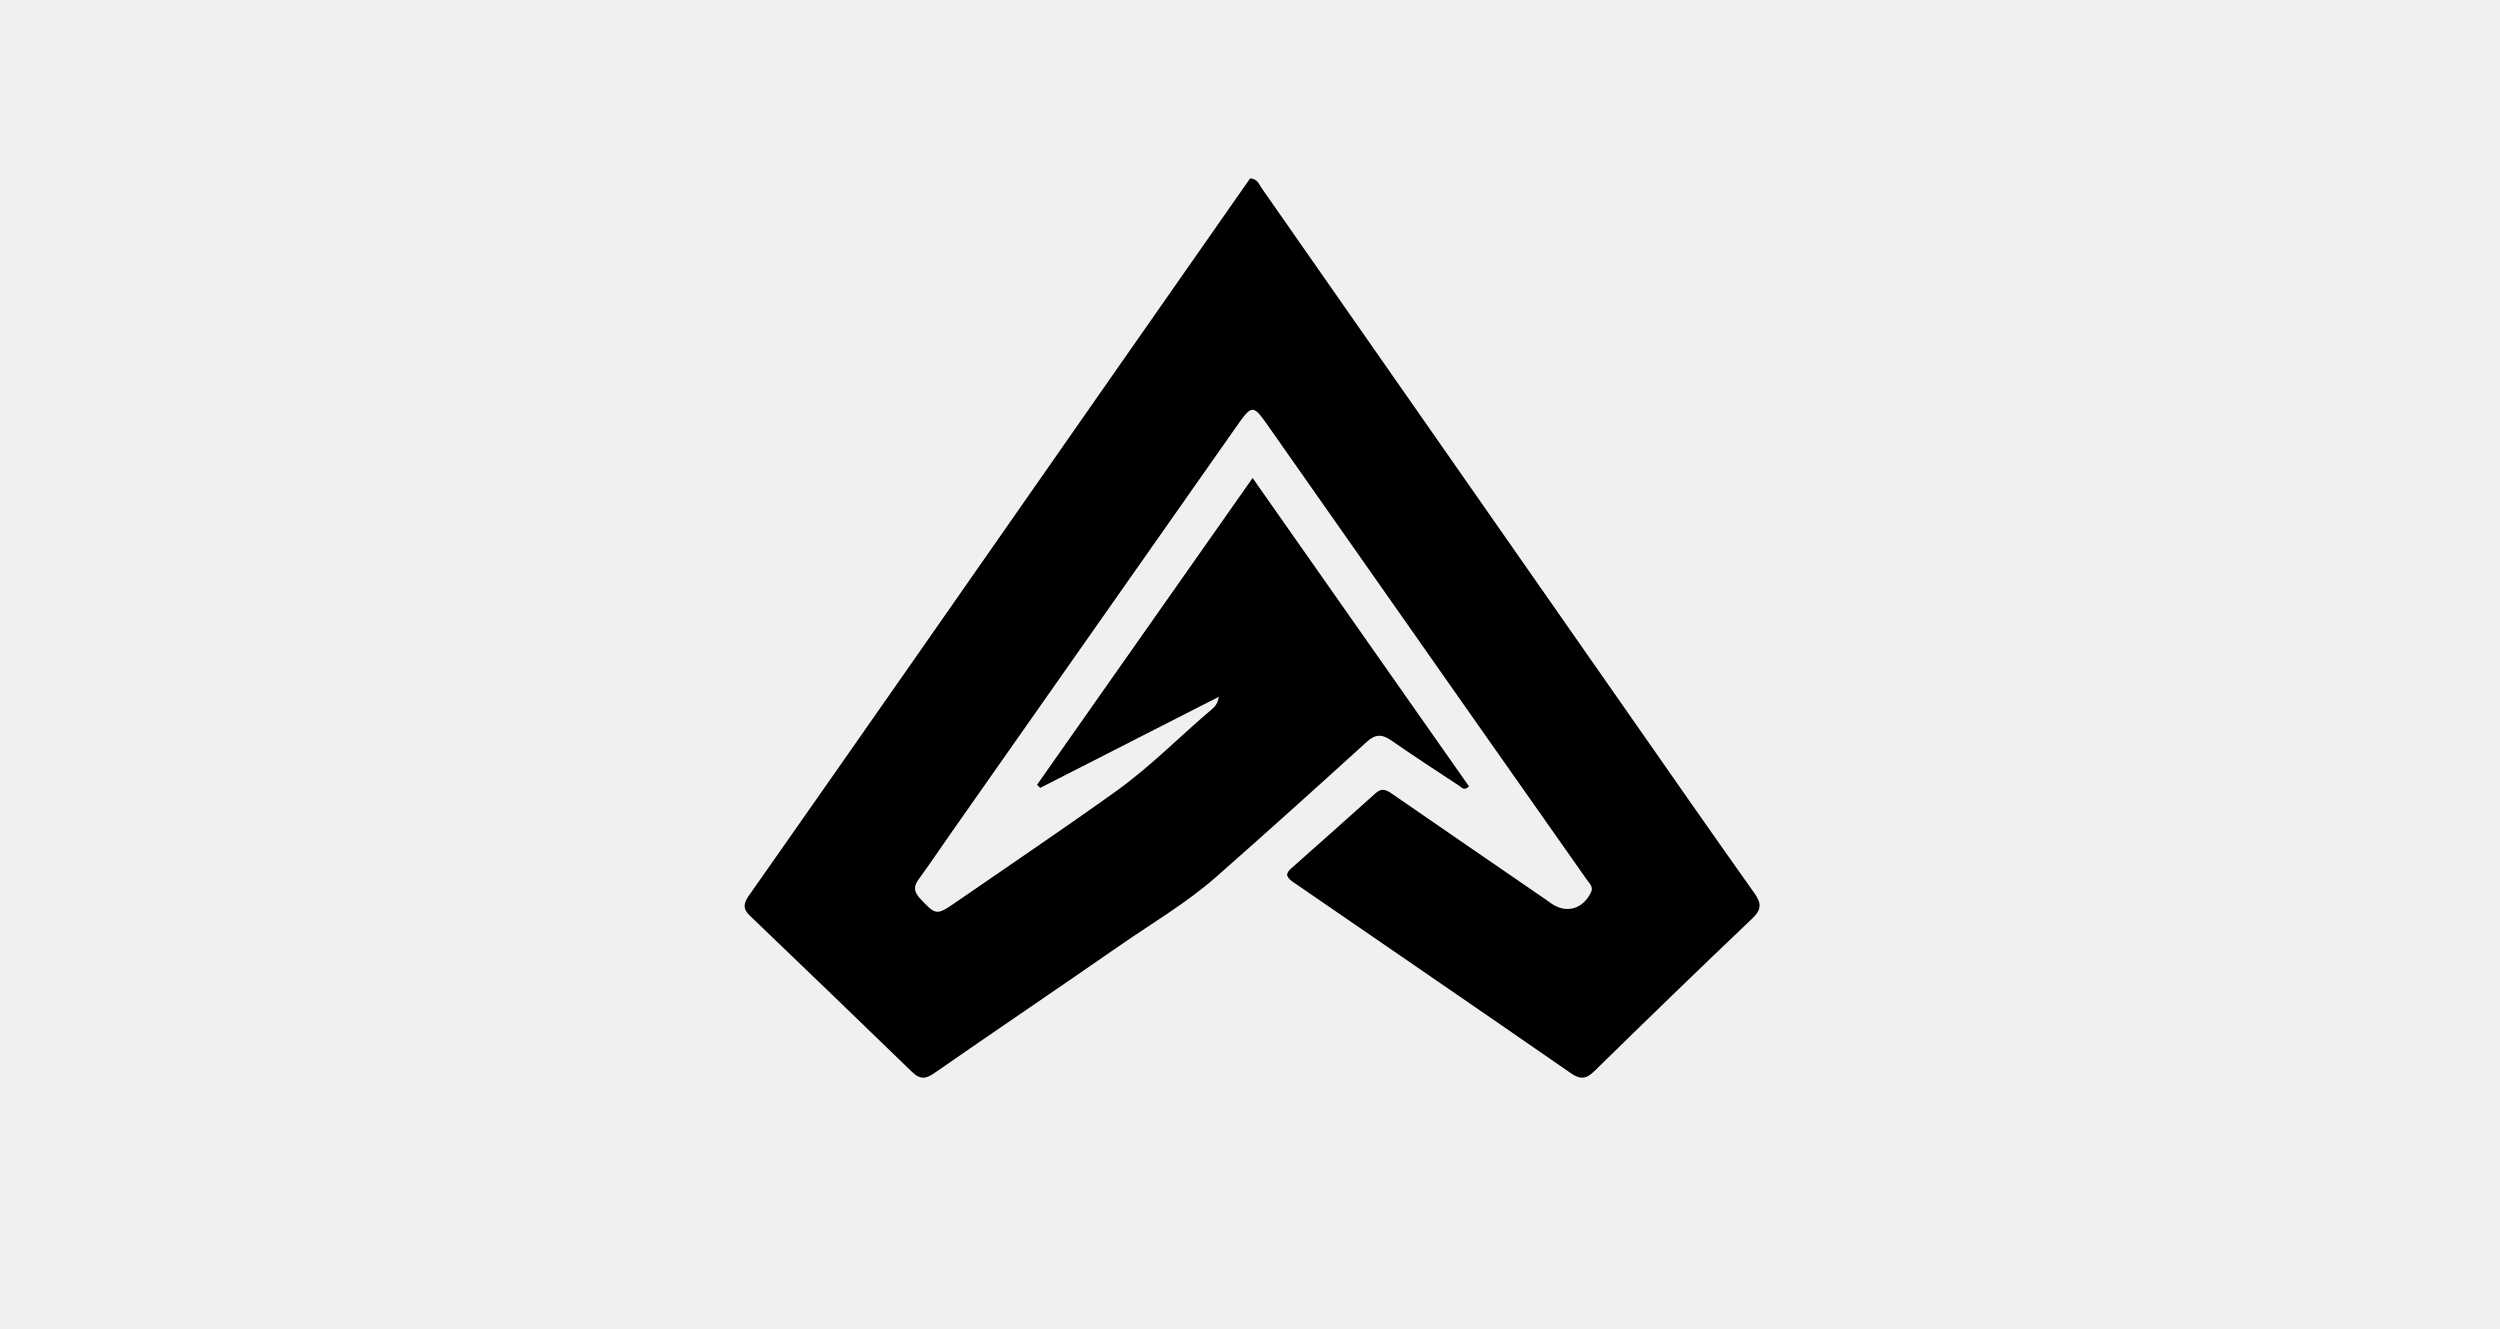
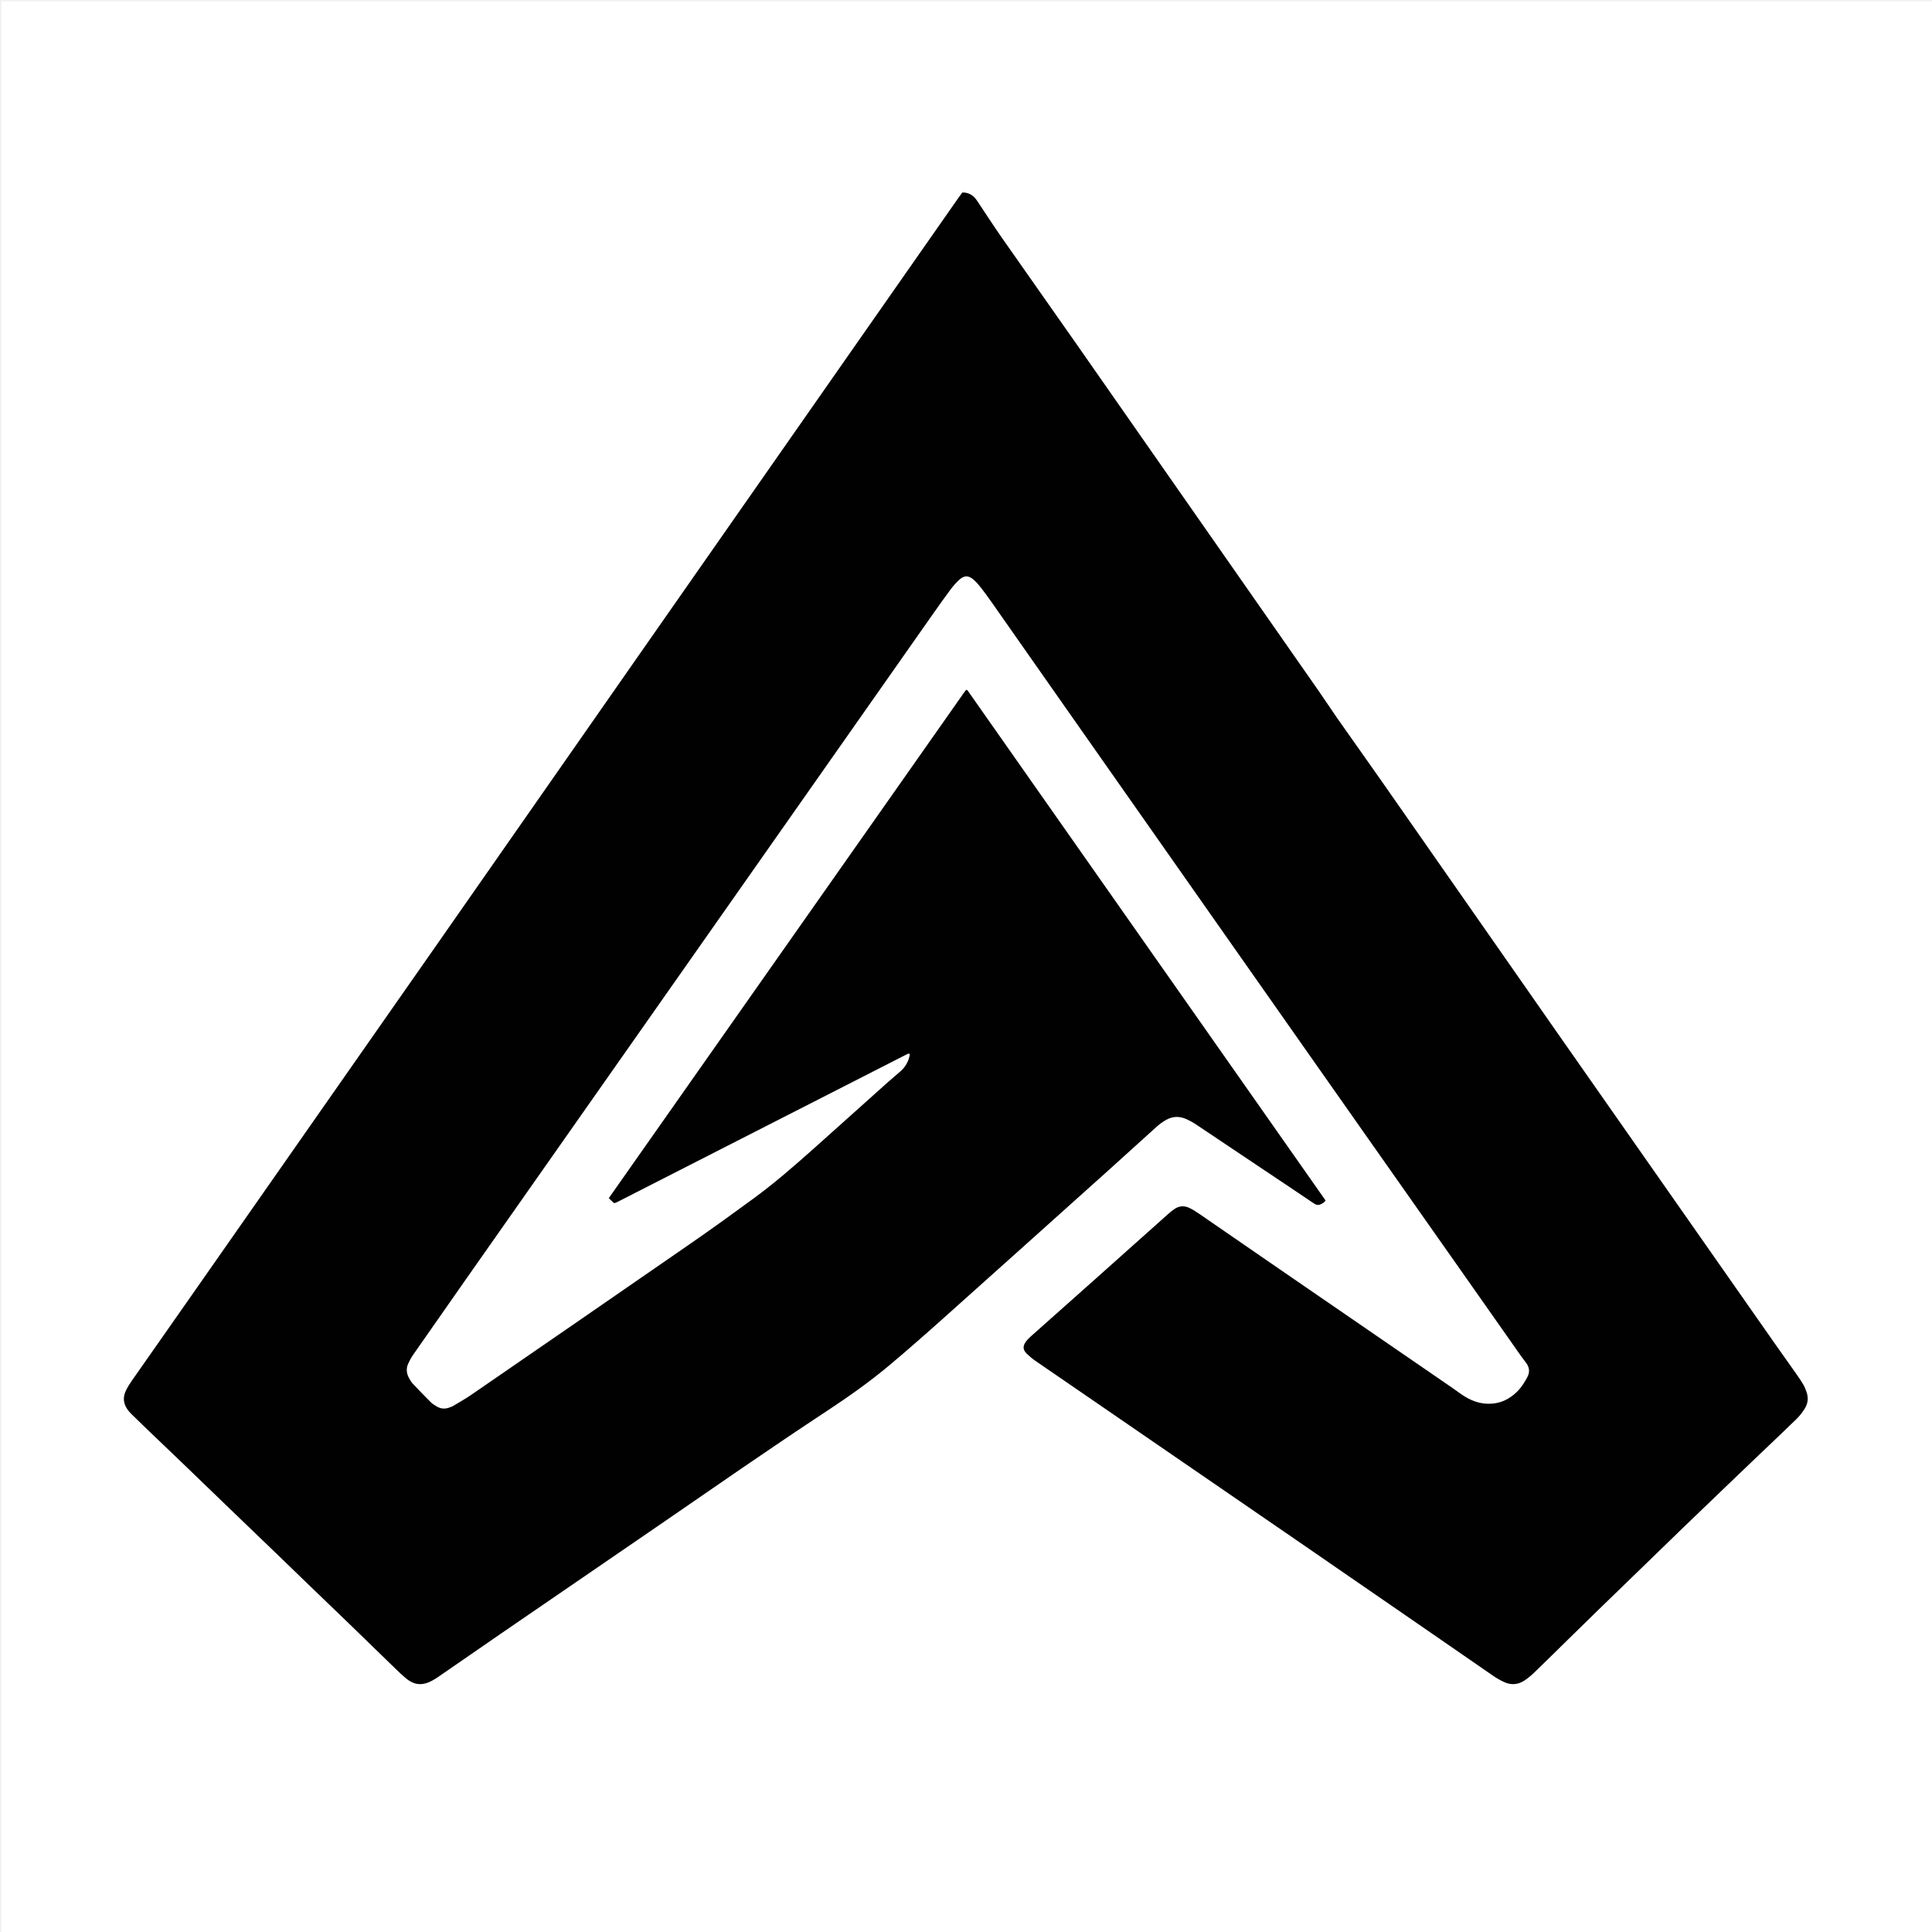
- <svg xmlns="http://www.w3.org/2000/svg" version="1.1" id="Layer_1" x="0px" y="0px" width="100%" viewBox="0 0 1024 544" enable-background="new 0 0 1024 544" xml:space="preserve">
-   <path fill="#000000" opacity="1" stroke="none" d=" M453.629,156.653   C473.288,128.532 492.737,100.703 512.037,73.089   C515.097,73.221 515.661,75.456 516.738,76.999   C567.196,149.247 617.617,221.522 668.06,293.78   C684.844,317.822 701.591,341.89 718.566,365.797   C721.496,369.925 721.643,372.49 717.741,376.2   C696.009,396.863 674.489,417.75 653.058,438.725   C649.707,442.004 647.32,442.278 643.363,439.537   C605.98,413.635 568.448,387.951 530.971,362.185   C529.49,361.166 527.799,360.292 527.183,358.435   C527.286,357.085 528.203,356.298 529.061,355.534   C540.507,345.341 552.02,335.222 563.391,324.945   C565.833,322.738 567.613,323.371 569.942,324.98   C591.046,339.562 612.207,354.062 633.349,368.589   C634.035,369.06 634.697,369.566 635.38,370.043   C641.545,374.344 648.396,372.392 651.689,365.447   C652.722,363.27 651.129,361.975 650.133,360.556   C634.728,338.602 619.27,316.685 603.854,294.739   C575.989,255.068 548.124,215.399 520.305,175.696   C512.989,165.253 513.1,165.219 505.803,175.618   C467.043,230.843 428.264,286.055 389.499,341.276   C385.096,347.548 380.843,353.926 376.317,360.107   C374.166,363.044 374.259,365.215 376.791,367.946   C383.172,374.829 383.586,375.035 391.12,369.838   C413.198,354.605 435.452,339.618 457.251,323.996   C471.338,313.901 483.491,301.397 496.722,290.219   C497.957,289.175 498.841,287.715 499.242,285.401   C474.847,297.841 450.451,310.282 426.055,322.722   C425.629,322.296 425.204,321.87 424.778,321.443   C453.964,279.906 483.15,238.368 513.065,195.793   C543.017,238.475 572.381,280.319 601.709,322.111   C599.693,324.048 598.744,322.551 597.789,321.921   C588.472,315.778 579.098,309.714 569.949,303.329   C566.219,300.726 563.477,300.551 559.918,303.782   C539.449,322.369 518.918,340.892 498.164,359.161   C486.008,369.861 471.975,378.05 458.712,387.257   C433.397,404.831 407.858,422.082 382.536,439.648   C379.025,442.083 376.698,442.097 373.609,439.098   C351.491,417.628 329.267,396.266 307.018,374.931   C304.272,372.298 304.524,370.017 306.574,367.096   C329.256,334.78 351.874,302.419 374.483,270.05   C400.809,232.358 427.108,194.647 453.629,156.653  z" />
+ <svg xmlns="http://www.w3.org/2000/svg" version="1.1" id="Layer_1" x="0px" y="0px" width="100%" viewBox="0 0 5963 5964" enable-background="new 0 0 5963 5964" xml:space="preserve">
+   <path fill="#FFFFFF" opacity="1" stroke="none" d=" M3908,5968   C2605.333,5968 1304.667,5968 4.001,5968   C4,3980 4,1992.001 4,4.001   C1991.999,4.001 3979.998,4.001 5967.998,4   C5967.999,1991.999 5967.999,3979.997 5967.999,5967.998   C5282,5968 4596,5968 3908,5968  M1395.311,4342.114   C1392.159,4343.23 1389.001,4344.333 1385.854,4345.466   C1372.399,4350.306 1359.545,4348.673 1347.523,4341.304   C1341.3,4337.491 1334.839,4333.617 1329.725,4328.525   C1310.864,4309.744 1292.354,4290.601 1274.102,4271.227   C1269.603,4266.451 1266.188,4260.503 1262.955,4254.715   C1255.071,4240.597 1252.992,4225.625 1259.667,4210.586   C1263.953,4200.929 1268.922,4191.375 1274.941,4182.719   C1327.422,4107.235 1380.11,4031.894 1432.926,3956.643   C1624.676,3683.44 1816.518,3410.302 2008.29,3137.115   C2299.2,2722.703 2590.067,2308.26 2881.006,1893.868   C2898.615,1868.788 2916.398,1843.817 2934.701,1819.242   C2942.227,1809.137 2950.74,1799.581 2959.874,1790.901   C2976.25,1775.339 2990.459,1775.404 3007.204,1790.966   C3015.458,1798.637 3022.95,1807.293 3029.836,1816.235   C3041.621,1831.538 3052.877,1847.263 3063.974,1863.078   C3140.83,1972.606 3217.561,2082.221 3294.385,2191.771   C3357.82,2282.23 3421.33,2372.635 3484.8,2463.069   C3572.001,2587.312 3659.181,2711.571 3746.398,2835.802   C3833.615,2960.034 3920.855,3084.249 4008.109,3208.455   C4080.044,3310.856 4152.009,3413.237 4223.97,3515.62   C4246.515,3547.696 4269.098,3579.746 4291.653,3611.815   C4377.121,3733.33 4462.603,3854.836 4548.044,3976.371   C4596.261,4044.956 4644.385,4113.607 4692.621,4182.179   C4698.753,4190.896 4705.424,4199.232 4711.641,4207.892   C4721.463,4221.575 4722.977,4235.865 4714.867,4251.063   C4706.356,4267.01 4696.891,4282.342 4684.1,4295.151   C4659.014,4320.274 4629.307,4334.228 4592.898,4333.384   C4563.721,4332.708 4538.417,4322.203 4514.708,4306.54   C4504.708,4299.934 4495.236,4292.533 4485.354,4285.742   C4305.819,4162.37 4126.229,4039.08 3946.719,3915.673   C3865.037,3859.519 3783.546,3803.086 3701.845,3746.958   C3692.001,3740.194 3681.788,3733.709 3671.034,3728.59   C3655.533,3721.212 3639.825,3722.449 3625.47,3732.184   C3618.34,3737.021 3611.663,3742.617 3605.22,3748.362   C3527.644,3817.521 3450.206,3886.836 3372.617,3955.981   C3309.46,4012.264 3246.1,4068.319 3182.979,4124.641   C3176.571,4130.358 3170.276,4136.608 3165.518,4143.68   C3156.753,4156.708 3158.165,4167.715 3169.884,4179.11   C3177.955,4186.957 3186.731,4194.272 3195.991,4200.667   C3257.383,4243.065 3319.022,4285.104 3380.522,4327.344   C3588.527,4470.208 3796.548,4613.049 4004.482,4756.016   C4128.433,4841.239 4252.265,4926.635 4376.089,5012.04   C4453.959,5065.75 4531.651,5119.72 4609.605,5173.307   C4619.979,5180.438 4631.075,5186.755 4642.462,5192.123   C4664.687,5202.6 4686.691,5200.781 4706.957,5186.989   C4717.364,5179.907 4727.205,5171.735 4736.27,5162.986   C4771.274,5129.204 4805.853,5094.98 4840.609,5060.94   C4871.08,5031.098 4901.488,5001.191 4932.076,4971.47   C4986.553,4918.537 5041.153,4865.73 5095.688,4812.856   C5129.653,4779.925 5163.509,4746.882 5197.561,4714.042   C5239.28,4673.807 5281.135,4633.712 5322.966,4593.594   C5359.028,4559.01 5395.107,4524.444 5431.236,4489.932   C5469.293,4453.578 5507.69,4417.575 5545.33,4380.796   C5555.228,4371.125 5563.922,4359.808 5571.302,4348.073   C5581.366,4332.071 5582.875,4314.231 5576.386,4296.231   C5573.691,4288.757 5570.81,4281.2 5566.82,4274.377   C5560.492,4263.555 5553.421,4253.135 5546.208,4242.865   C5522.536,4209.16 5498.506,4175.706 5474.882,4141.965   C5250.65,3821.711 5026.454,3501.431 4802.297,3181.124   C4751.94,3109.167 4701.792,3037.063 4651.524,2965.043   C4523.09,2781.032 4394.728,2596.969 4266.155,2413.055   C4220.76,2348.122 4174.688,2283.663 4129.22,2218.781   C4108.993,2189.917 4089.792,2160.336 4069.621,2131.432   C3818.746,1771.954 3567.851,1412.489 3316.788,1053.142   C3242.414,946.692 3167.268,840.78 3092.949,734.292   C3066.686,696.661 3041.824,658.053 3016.341,619.878   C3005.741,603.998 2991.833,593.948 2970.667,594.218   C2967.12,599.06 2963.128,604.296 2959.358,609.687   C2857.044,756.006 2754.729,902.323 2652.464,1048.676   C2440.681,1351.763 2228.856,1654.821 2017.178,1957.982   C1793.68,2278.073 1570.458,2598.356 1346.884,2918.394   C1099.655,3272.294 852.185,3626.026 604.77,3979.796   C539.097,4073.699 473.172,4167.426 407.563,4261.375   C400.351,4271.702 393.51,4282.509 388.179,4293.882   C379.004,4313.452 380.82,4332.83 393.348,4350.674   C397.15,4356.089 401.647,4361.118 406.382,4365.756   C440.556,4399.23 475.03,4432.391 509.734,4465.319   C544.533,4498.338 578.968,4531.743 613.525,4565.018   C651.92,4601.99 690.247,4639.032 728.648,4675.997   C770.408,4716.194 812.252,4756.304 853.997,4796.516   C885.191,4826.564 916.249,4856.752 947.433,4886.81   C990.607,4928.424 1033.935,4969.878 1077.028,5011.575   C1124.912,5057.906 1172.557,5104.481 1220.42,5150.833   C1230.939,5161.02 1241.557,5171.168 1252.796,5180.535   C1280.414,5203.554 1305.942,5203.74 1335.89,5187.036   C1346.328,5181.214 1356.121,5174.189 1365.985,5167.39   C1425.221,5126.559 1484.284,5085.479 1543.604,5044.773   C1704.544,4934.336 1865.666,4824.164 2026.561,4713.662   C2201.727,4593.359 2375.99,4471.743 2553.566,4354.969   C2619.827,4311.396 2684.612,4265.494 2745.439,4214.546   C2802.631,4166.644 2858.599,4117.245 2914.237,4067.533   C3083.125,3916.636 3251.646,3765.328 3420.193,3614.05   C3470.753,3568.669 3520.82,3522.738 3571.394,3477.373   C3579.755,3469.873 3589.094,3463.179 3598.807,3457.533   C3618.446,3446.119 3639.463,3444.904 3660.278,3453.833   C3671.826,3458.786 3682.999,3465.042 3693.465,3472.025   C3796.529,3540.792 3899.415,3609.827 4002.336,3678.809   C4018.931,3689.931 4035.395,3701.251 4052.022,3712.325   C4062.998,3719.636 4069.11,3724.287 4086.422,3712.103   C4088.48,3710.654 4089.91,3708.312 4092.027,3705.94   C3723.552,3180.922 3355.318,2656.245 2987.021,2131.612   C2986.383,2130.702 2984.813,2130.448 2982.579,2129.344   C2980.41,2132.174 2977.986,2135.113 2975.802,2138.22   C2610.453,2658.141 2245.12,3178.073 1879.318,3698.674   C1885.414,3704.532 1890.577,3709.492 1894.735,3713.487   C1897.274,3713.487 1897.929,3713.58 1898.544,3713.461   C1899.189,3713.337 1899.795,3713.013 1900.417,3712.772   C1901.039,3712.533 1901.671,3712.315 1902.278,3712.041   C1903.49,3711.491 1904.699,3710.933 1905.888,3710.336   C1908.864,3708.843 1911.831,3707.332 1914.796,3705.82   C2207.104,3556.697 2499.411,3407.574 2791.72,3258.454   C2793.499,3257.546 2795.303,3256.688 2797.085,3255.786   C2798.272,3255.184 2799.416,3254.493 2800.624,3253.938   C2801.822,3253.388 2803.057,3252.902 2804.312,3252.499   C2804.931,3252.301 2805.696,3252.159 2806.276,3252.352   C2806.776,3252.517 2807.108,3253.192 2808.581,3254.822   C2805.479,3274.905 2796.051,3292.573 2780.158,3306.727   C2767.222,3318.248 2753.723,3329.14 2740.812,3340.689   C2663.855,3409.526 2587.145,3478.64 2510.058,3547.331   C2450.84,3600.099 2390.954,3652.168 2326.971,3699.128   C2263.062,3746.033 2198.747,3792.432 2133.574,3837.556   C1907.37,3994.171 1680.762,4150.203 1454.143,4306.217   C1436.099,4318.64 1416.791,4329.228 1395.311,4342.114  z" />
+   <path fill="#010101" opacity="1" stroke="none" d=" M1396.69,4341.392   C1416.791,4329.228 1436.099,4318.64 1454.143,4306.217   C1680.762,4150.203 1907.37,3994.171 2133.574,3837.556   C2198.747,3792.432 2263.062,3746.033 2326.971,3699.128   C2390.954,3652.168 2450.84,3600.099 2510.058,3547.331   C2587.145,3478.64 2663.855,3409.526 2740.812,3340.689   C2753.723,3329.14 2767.222,3318.248 2780.158,3306.727   C2796.051,3292.573 2805.479,3274.905 2808.581,3254.822   C2807.108,3253.192 2806.776,3252.517 2806.276,3252.352   C2805.696,3252.159 2804.931,3252.301 2804.312,3252.499   C2803.057,3252.902 2801.822,3253.388 2800.624,3253.938   C2799.416,3254.493 2798.272,3255.184 2797.085,3255.786   C2795.303,3256.688 2793.499,3257.546 2791.72,3258.454   C2499.411,3407.574 2207.104,3556.697 1914.796,3705.82   C1911.831,3707.332 1908.864,3708.843 1905.888,3710.336   C1904.699,3710.933 1903.49,3711.491 1902.278,3712.041   C1901.671,3712.315 1901.039,3712.533 1900.417,3712.772   C1899.795,3713.013 1899.189,3713.337 1898.544,3713.461   C1897.929,3713.58 1897.274,3713.487 1894.735,3713.487   C1890.577,3709.492 1885.414,3704.532 1879.318,3698.674   C2245.12,3178.073 2610.453,2658.141 2975.802,2138.22   C2977.986,2135.113 2980.41,2132.174 2982.579,2129.344   C2984.813,2130.448 2986.383,2130.702 2987.021,2131.612   C3355.318,2656.245 3723.552,3180.922 4092.027,3705.94   C4089.91,3708.312 4088.48,3710.654 4086.422,3712.103   C4069.11,3724.287 4062.998,3719.636 4052.022,3712.325   C4035.395,3701.251 4018.931,3689.931 4002.336,3678.809   C3899.415,3609.827 3796.529,3540.792 3693.465,3472.025   C3682.999,3465.042 3671.826,3458.786 3660.278,3453.833   C3639.463,3444.904 3618.446,3446.119 3598.807,3457.533   C3589.094,3463.179 3579.755,3469.873 3571.394,3477.373   C3520.82,3522.738 3470.753,3568.669 3420.193,3614.05   C3251.646,3765.328 3083.125,3916.636 2914.237,4067.533   C2858.599,4117.245 2802.631,4166.644 2745.439,4214.546   C2684.612,4265.494 2619.827,4311.396 2553.566,4354.969   C2375.99,4471.743 2201.727,4593.359 2026.561,4713.662   C1865.666,4824.164 1704.544,4934.336 1543.604,5044.773   C1484.284,5085.479 1425.221,5126.559 1365.985,5167.39   C1356.121,5174.189 1346.328,5181.214 1335.89,5187.036   C1305.942,5203.74 1280.414,5203.554 1252.796,5180.535   C1241.557,5171.168 1230.939,5161.02 1220.42,5150.833   C1172.557,5104.481 1124.912,5057.906 1077.028,5011.575   C1033.935,4969.878 990.607,4928.424 947.433,4886.81   C916.249,4856.752 885.191,4826.564 853.997,4796.516   C812.252,4756.304 770.408,4716.194 728.648,4675.997   C690.247,4639.032 651.92,4601.99 613.525,4565.018   C578.968,4531.743 544.533,4498.338 509.734,4465.319   C475.03,4432.391 440.556,4399.23 406.382,4365.756   C401.647,4361.118 397.15,4356.089 393.348,4350.674   C380.82,4332.83 379.004,4313.452 388.179,4293.882   C393.51,4282.509 400.351,4271.702 407.563,4261.375   C473.172,4167.426 539.097,4073.699 604.77,3979.796   C852.185,3626.026 1099.655,3272.294 1346.884,2918.394   C1570.458,2598.356 1793.68,2278.073 2017.178,1957.982   C2228.856,1654.821 2440.681,1351.763 2652.464,1048.676   C2754.729,902.323 2857.044,756.006 2959.358,609.687   C2963.128,604.296 2967.12,599.06 2970.667,594.218   C2991.833,593.948 3005.741,603.998 3016.341,619.878   C3041.824,658.053 3066.686,696.661 3092.949,734.292   C3167.268,840.78 3242.414,946.692 3316.788,1053.142   C3567.851,1412.489 3818.746,1771.954 4069.621,2131.432   C4089.792,2160.336 4108.993,2189.917 4129.22,2218.781   C4174.688,2283.663 4220.76,2348.122 4266.155,2413.055   C4394.728,2596.969 4523.09,2781.032 4651.524,2965.043   C4701.792,3037.063 4751.94,3109.167 4802.297,3181.124   C5026.454,3501.431 5250.65,3821.711 5474.882,4141.965   C5498.506,4175.706 5522.536,4209.16 5546.208,4242.865   C5553.421,4253.135 5560.492,4263.555 5566.82,4274.377   C5570.81,4281.2 5573.691,4288.757 5576.386,4296.231   C5582.875,4314.231 5581.366,4332.071 5571.302,4348.073   C5563.922,4359.808 5555.228,4371.125 5545.33,4380.796   C5507.69,4417.575 5469.293,4453.578 5431.236,4489.932   C5395.107,4524.444 5359.028,4559.01 5322.966,4593.594   C5281.135,4633.712 5239.28,4673.807 5197.561,4714.042   C5163.509,4746.882 5129.653,4779.925 5095.688,4812.856   C5041.153,4865.73 4986.553,4918.537 4932.076,4971.47   C4901.488,5001.191 4871.08,5031.098 4840.609,5060.94   C4805.853,5094.98 4771.274,5129.204 4736.27,5162.986   C4727.205,5171.735 4717.364,5179.907 4706.957,5186.989   C4686.691,5200.781 4664.687,5202.6 4642.462,5192.123   C4631.075,5186.755 4619.979,5180.438 4609.605,5173.307   C4531.651,5119.72 4453.959,5065.75 4376.089,5012.04   C4252.265,4926.635 4128.433,4841.239 4004.482,4756.016   C3796.548,4613.049 3588.527,4470.208 3380.522,4327.344   C3319.022,4285.104 3257.383,4243.065 3195.991,4200.667   C3186.731,4194.272 3177.955,4186.957 3169.884,4179.11   C3158.165,4167.715 3156.753,4156.708 3165.518,4143.68   C3170.276,4136.608 3176.571,4130.358 3182.979,4124.641   C3246.1,4068.319 3309.46,4012.264 3372.617,3955.981   C3450.206,3886.836 3527.644,3817.521 3605.22,3748.362   C3611.663,3742.617 3618.34,3737.021 3625.47,3732.184   C3639.825,3722.449 3655.533,3721.212 3671.034,3728.59   C3681.788,3733.709 3692.001,3740.194 3701.845,3746.958   C3783.546,3803.086 3865.037,3859.519 3946.719,3915.673   C4126.229,4039.08 4305.819,4162.37 4485.354,4285.742   C4495.236,4292.533 4504.708,4299.934 4514.708,4306.54   C4538.417,4322.203 4563.721,4332.708 4592.898,4333.384   C4629.307,4334.228 4659.014,4320.274 4684.1,4295.151   C4696.891,4282.342 4706.356,4267.01 4714.867,4251.063   C4722.977,4235.865 4721.463,4221.575 4711.641,4207.892   C4705.424,4199.232 4698.753,4190.896 4692.621,4182.179   C4644.385,4113.607 4596.261,4044.956 4548.044,3976.371   C4462.603,3854.836 4377.121,3733.33 4291.653,3611.815   C4269.098,3579.746 4246.515,3547.696 4223.97,3515.62   C4152.009,3413.237 4080.044,3310.856 4008.109,3208.455   C3920.855,3084.249 3833.615,2960.034 3746.398,2835.802   C3659.181,2711.571 3572.001,2587.312 3484.8,2463.069   C3421.33,2372.635 3357.82,2282.23 3294.385,2191.771   C3217.561,2082.221 3140.83,1972.606 3063.974,1863.078   C3052.877,1847.263 3041.621,1831.538 3029.836,1816.235   C3022.95,1807.293 3015.458,1798.637 3007.204,1790.966   C2990.459,1775.404 2976.25,1775.339 2959.874,1790.901   C2950.74,1799.581 2942.227,1809.137 2934.701,1819.242   C2916.398,1843.817 2898.615,1868.788 2881.006,1893.868   C2590.067,2308.26 2299.2,2722.703 2008.29,3137.115   C1816.518,3410.302 1624.676,3683.44 1432.926,3956.643   C1380.11,4031.894 1327.422,4107.235 1274.941,4182.719   C1268.922,4191.375 1263.953,4200.929 1259.667,4210.586   C1252.992,4225.625 1255.071,4240.597 1262.955,4254.715   C1266.188,4260.503 1269.603,4266.451 1274.102,4271.227   C1292.354,4290.601 1310.864,4309.744 1329.725,4328.525   C1334.839,4333.617 1341.3,4337.491 1347.523,4341.304   C1359.545,4348.673 1372.399,4350.306 1385.854,4345.466   C1389.001,4344.333 1392.159,4343.23 1396.69,4341.392  z" />
</svg>
